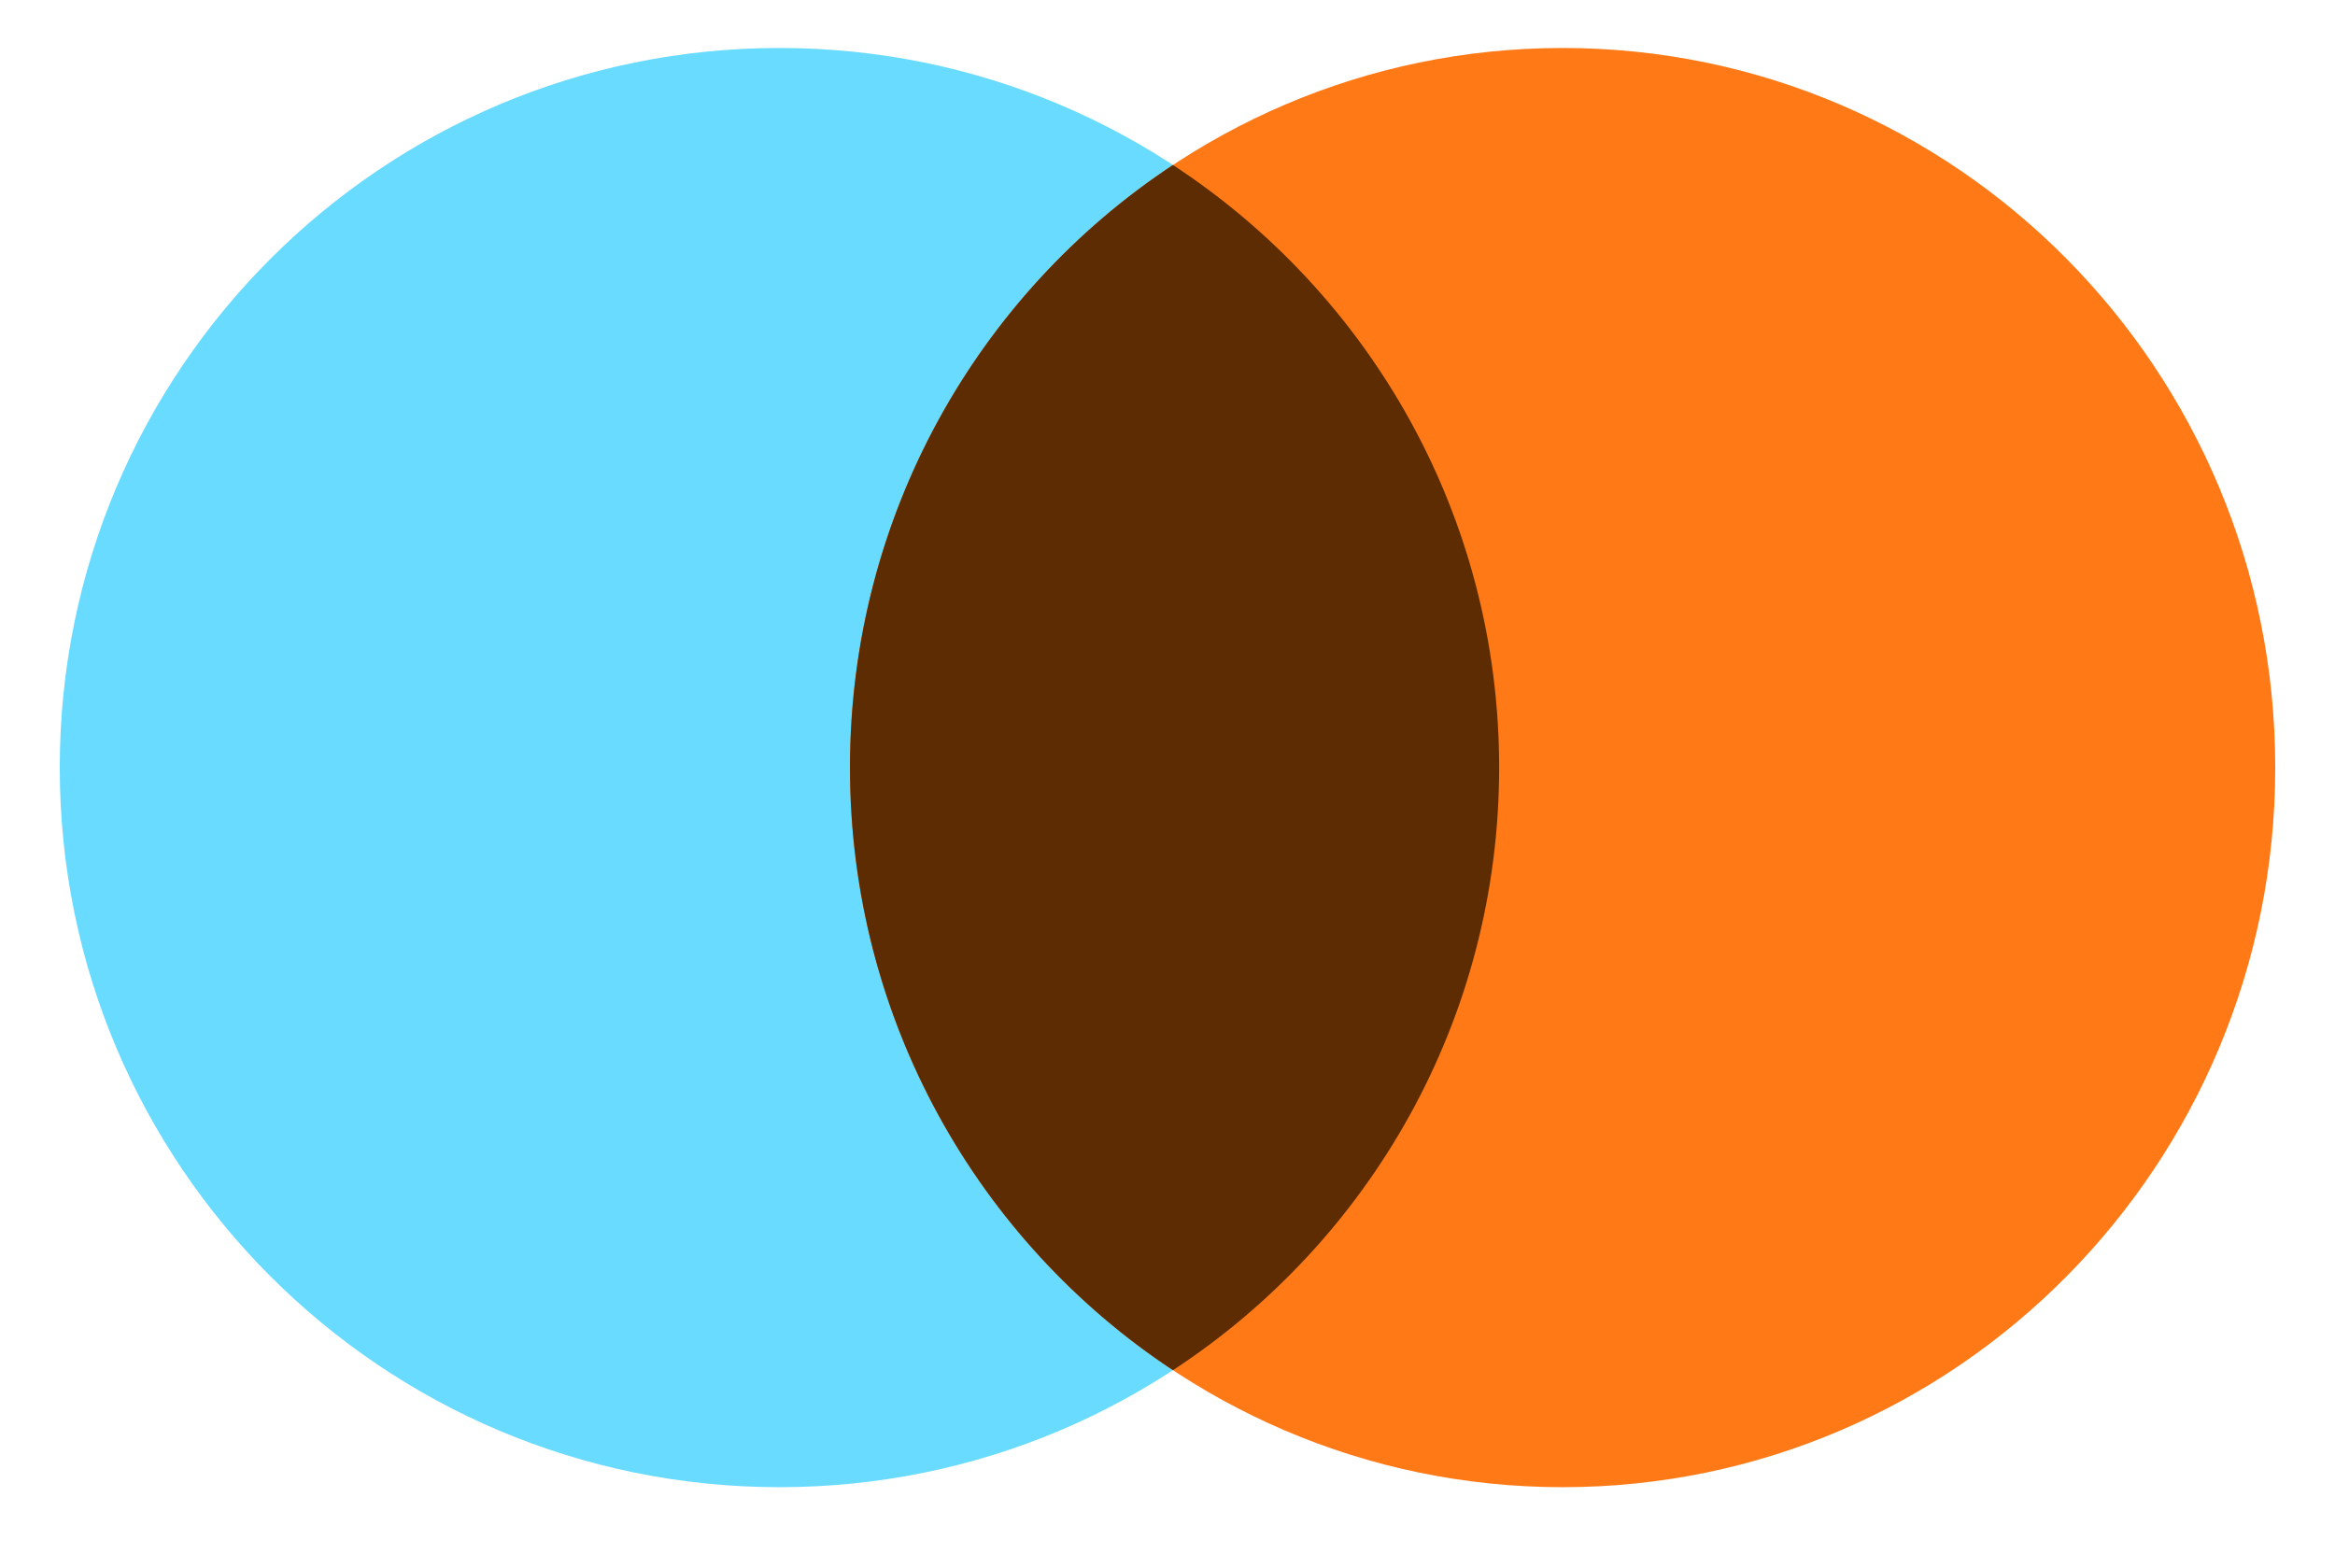
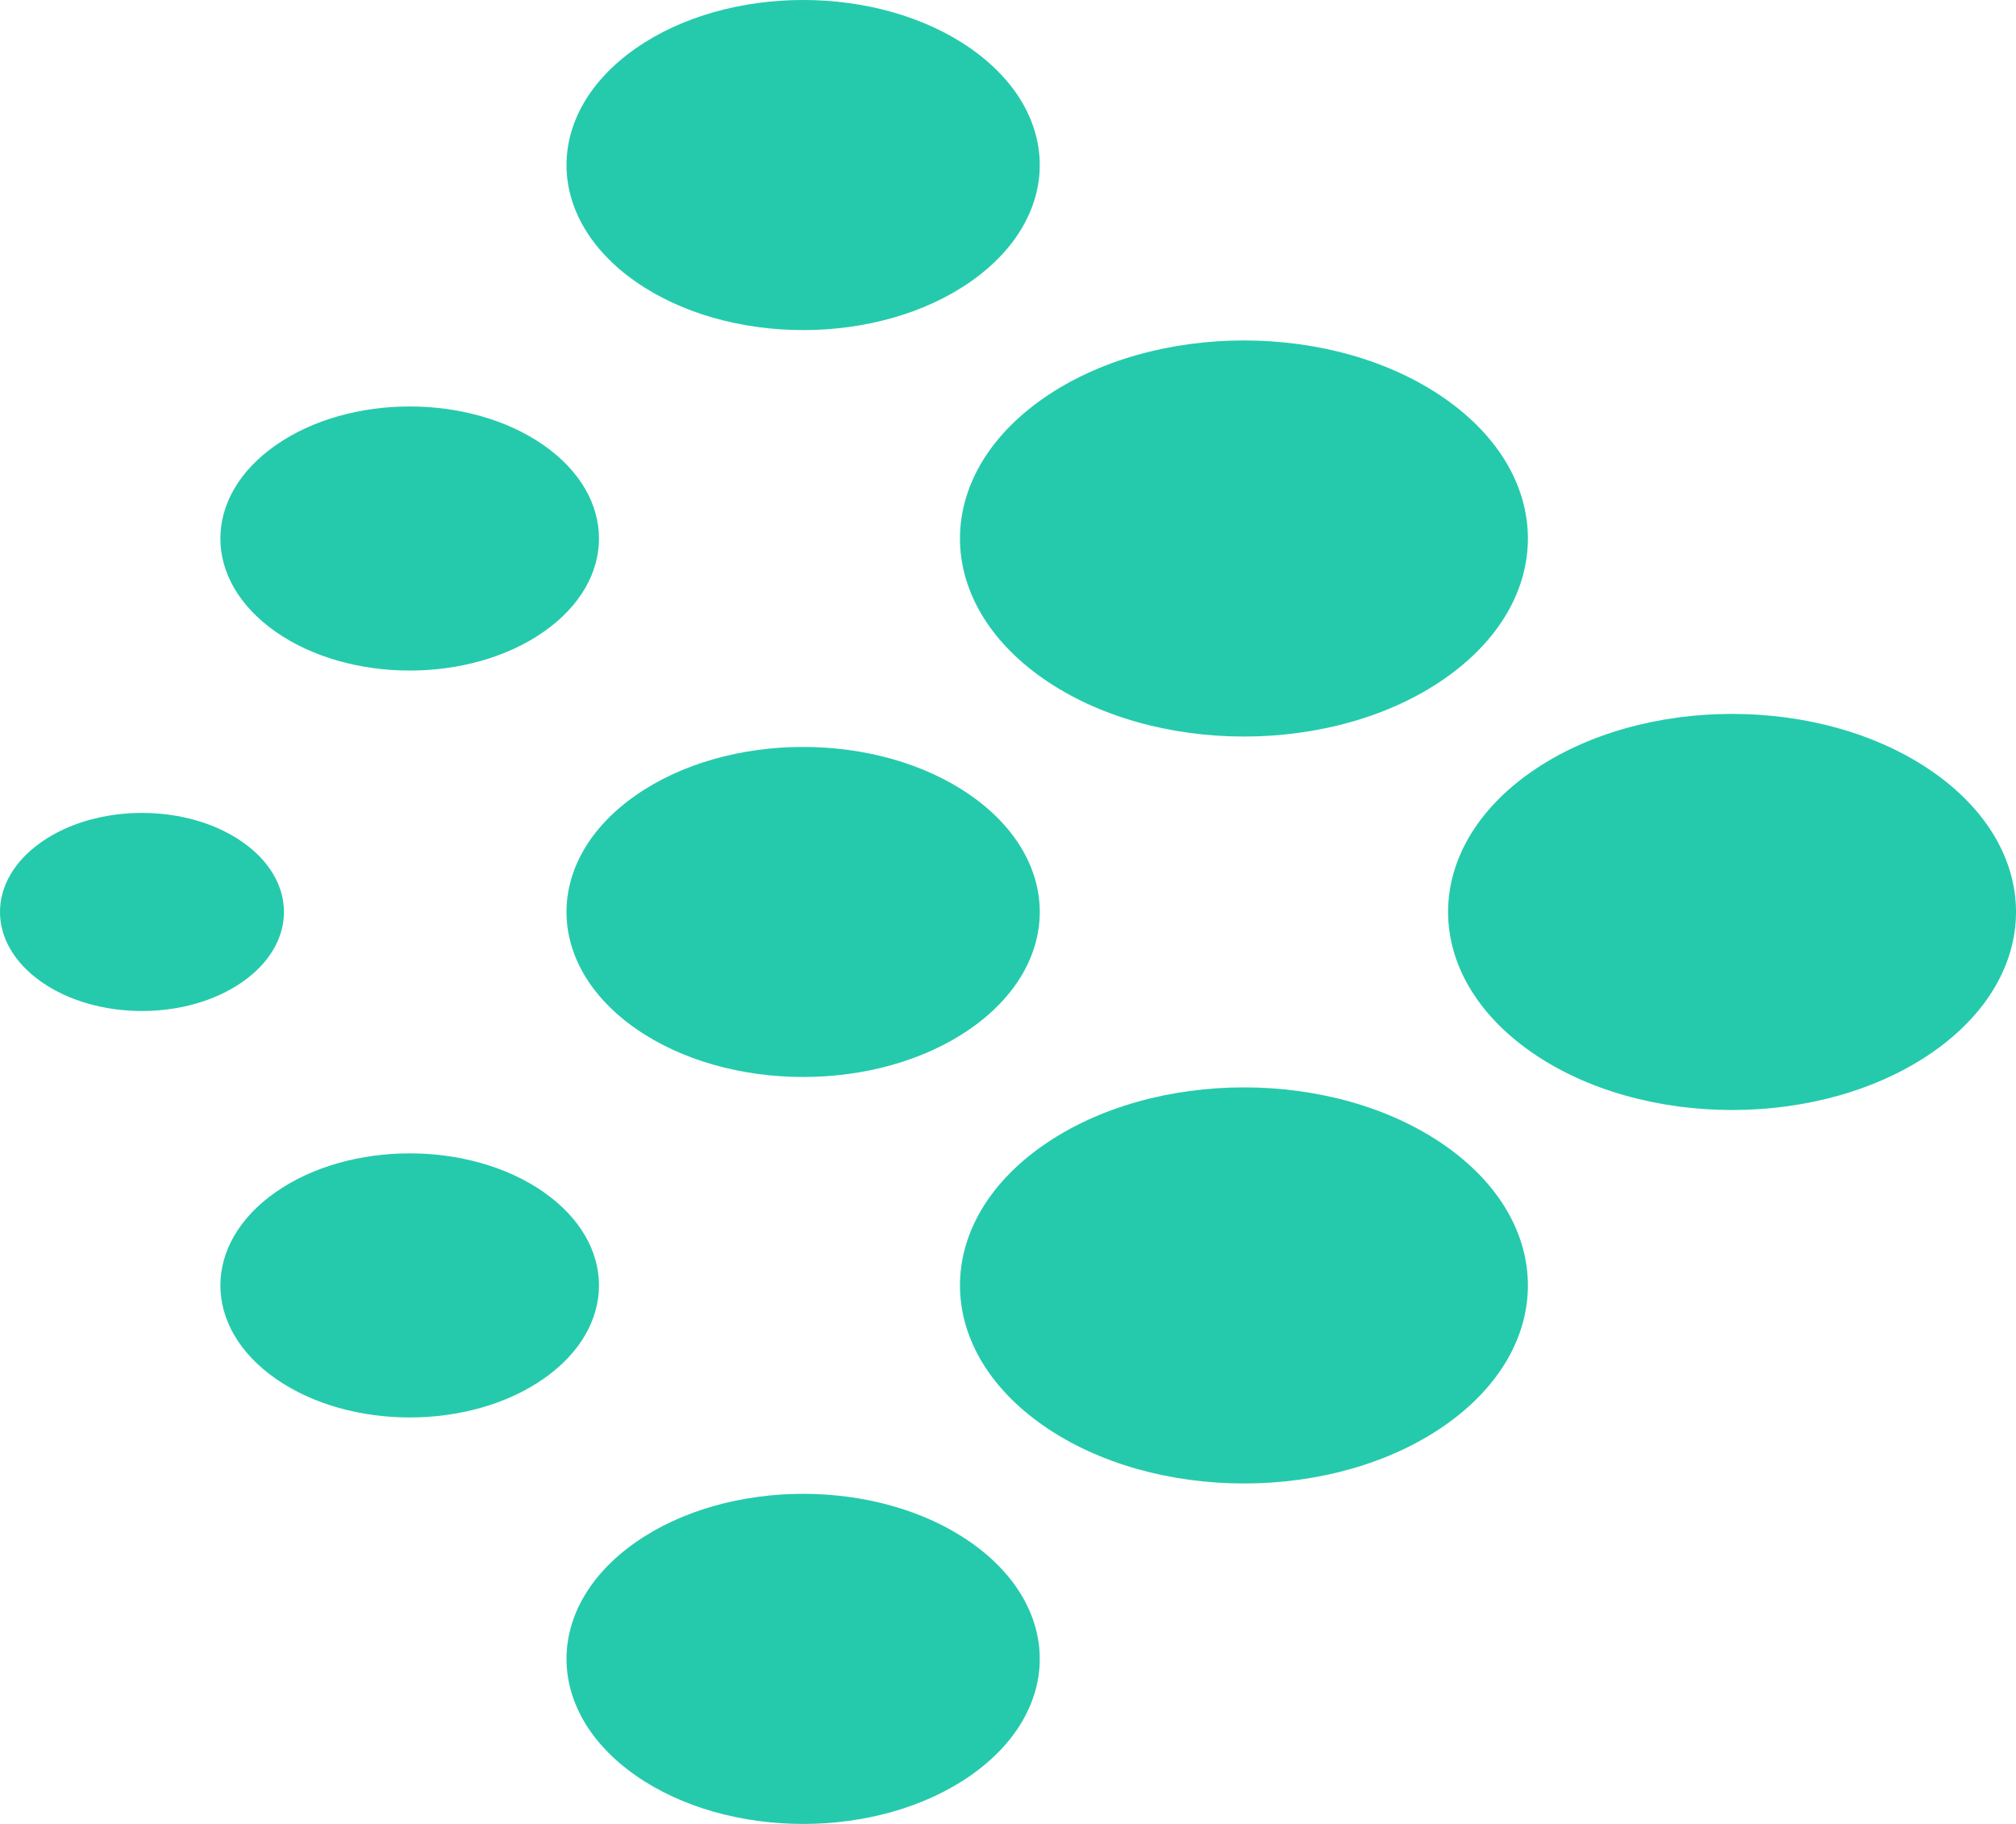
- <svg xmlns="http://www.w3.org/2000/svg" id="logo-14" width="73" height="49" viewBox="0 0 73 49" fill="none">
-   <path d="M46.868 24C46.868 36.426 36.794 46.5 24.368 46.5C11.941 46.5 1.868 36.426 1.868 24C1.868 11.574 11.941 1.5 24.368 1.5C36.794 1.5 46.868 11.574 46.868 24Z" class="ccustom" fill="#68DBFF" />
-   <path d="M71.132 24C71.132 36.426 61.157 46.5 48.853 46.5C36.548 46.5 26.573 36.426 26.573 24C26.573 11.574 36.548 1.5 48.853 1.5C61.157 1.5 71.132 11.574 71.132 24Z" class="ccompli1" fill="#FF7917" />
-   <path d="M36.67 42.842C42.811 38.824 46.868 31.886 46.868 24C46.868 16.114 42.811 9.176 36.67 5.159C30.59 9.176 26.573 16.114 26.573 24C26.573 31.886 30.59 38.824 36.67 42.842Z" class="ccompli2" fill="#5D2C02" />
+ <svg xmlns="http://www.w3.org/2000/svg" id="logo-37" width="42" height="38" viewBox="0 0 42 38" fill="none">
+   <path d="M5.747 28.726C7.287 29.8 9.784 29.8 11.324 28.726C12.864 27.652 12.864 25.91 11.324 24.835C9.784 23.761 7.287 23.761 5.747 24.835C4.206 25.91 4.206 27.652 5.747 28.726Z" class="ccustom" fill="#25CAAC" />
+   <path d="M21.732 14.137C24.043 15.748 27.788 15.748 30.098 14.137C32.409 12.526 32.409 9.913 30.098 8.302C27.788 6.69 24.043 6.69 21.732 8.302C19.422 9.913 19.422 12.526 21.732 14.137Z" class="ccustom" fill="#25CAAC" />
+   <path d="M13.246 21.431C15.172 22.774 18.293 22.774 20.218 21.431C22.143 20.089 22.143 17.911 20.218 16.569C18.293 15.226 15.172 15.226 13.246 16.569C11.321 17.911 11.321 20.089 13.246 21.431Z" class="ccustom" fill="#25CAAC" />
+   <path d="M0.866 20.459C2.021 21.265 3.894 21.265 5.049 20.459C6.205 19.653 6.205 18.347 5.049 17.541C3.894 16.735 2.021 16.735 0.866 17.541C-0.289 18.347 -0.289 19.653 0.866 20.459Z" class="ccustom" fill="#25CAAC" />
+   <path d="M13.246 5.87C15.172 7.213 18.293 7.213 20.218 5.87C22.143 4.527 22.143 2.35 20.218 1.007C18.293 -0.336 15.172 -0.336 13.246 1.007C11.321 2.35 11.321 4.527 13.246 5.87Z" class="ccustom" fill="#25CAAC" />
+   <path d="M5.747 13.165C7.287 14.239 9.784 14.239 11.324 13.165C12.864 12.09 12.864 10.348 11.324 9.274C9.784 8.2 7.287 8.2 5.747 9.274C4.206 10.348 4.206 12.09 5.747 13.165Z" class="ccustom" fill="#25CAAC" />
+   <path d="M13.246 36.993C15.172 38.336 18.293 38.336 20.218 36.993C22.143 35.65 22.143 33.473 20.218 32.13C18.293 30.787 15.172 30.787 13.246 32.13C11.321 33.473 11.321 35.65 13.246 36.993Z" class="ccustom" fill="#25CAAC" />
+   <path d="M31.901 21.918C34.211 23.529 37.957 23.529 40.267 21.918C42.578 20.306 42.578 17.694 40.267 16.082C37.957 14.471 34.211 14.471 31.901 16.082C29.591 17.694 29.591 20.306 31.901 21.918Z" class="ccustom" fill="#25CAAC" />
+   <path d="M21.732 29.698C24.043 31.31 27.788 31.31 30.098 29.698C32.409 28.087 32.409 25.474 30.098 23.863C27.788 22.252 24.043 22.252 21.732 23.863C19.422 25.474 19.422 28.087 21.732 29.698Z" class="ccustom" fill="#25CAAC" />
</svg>
